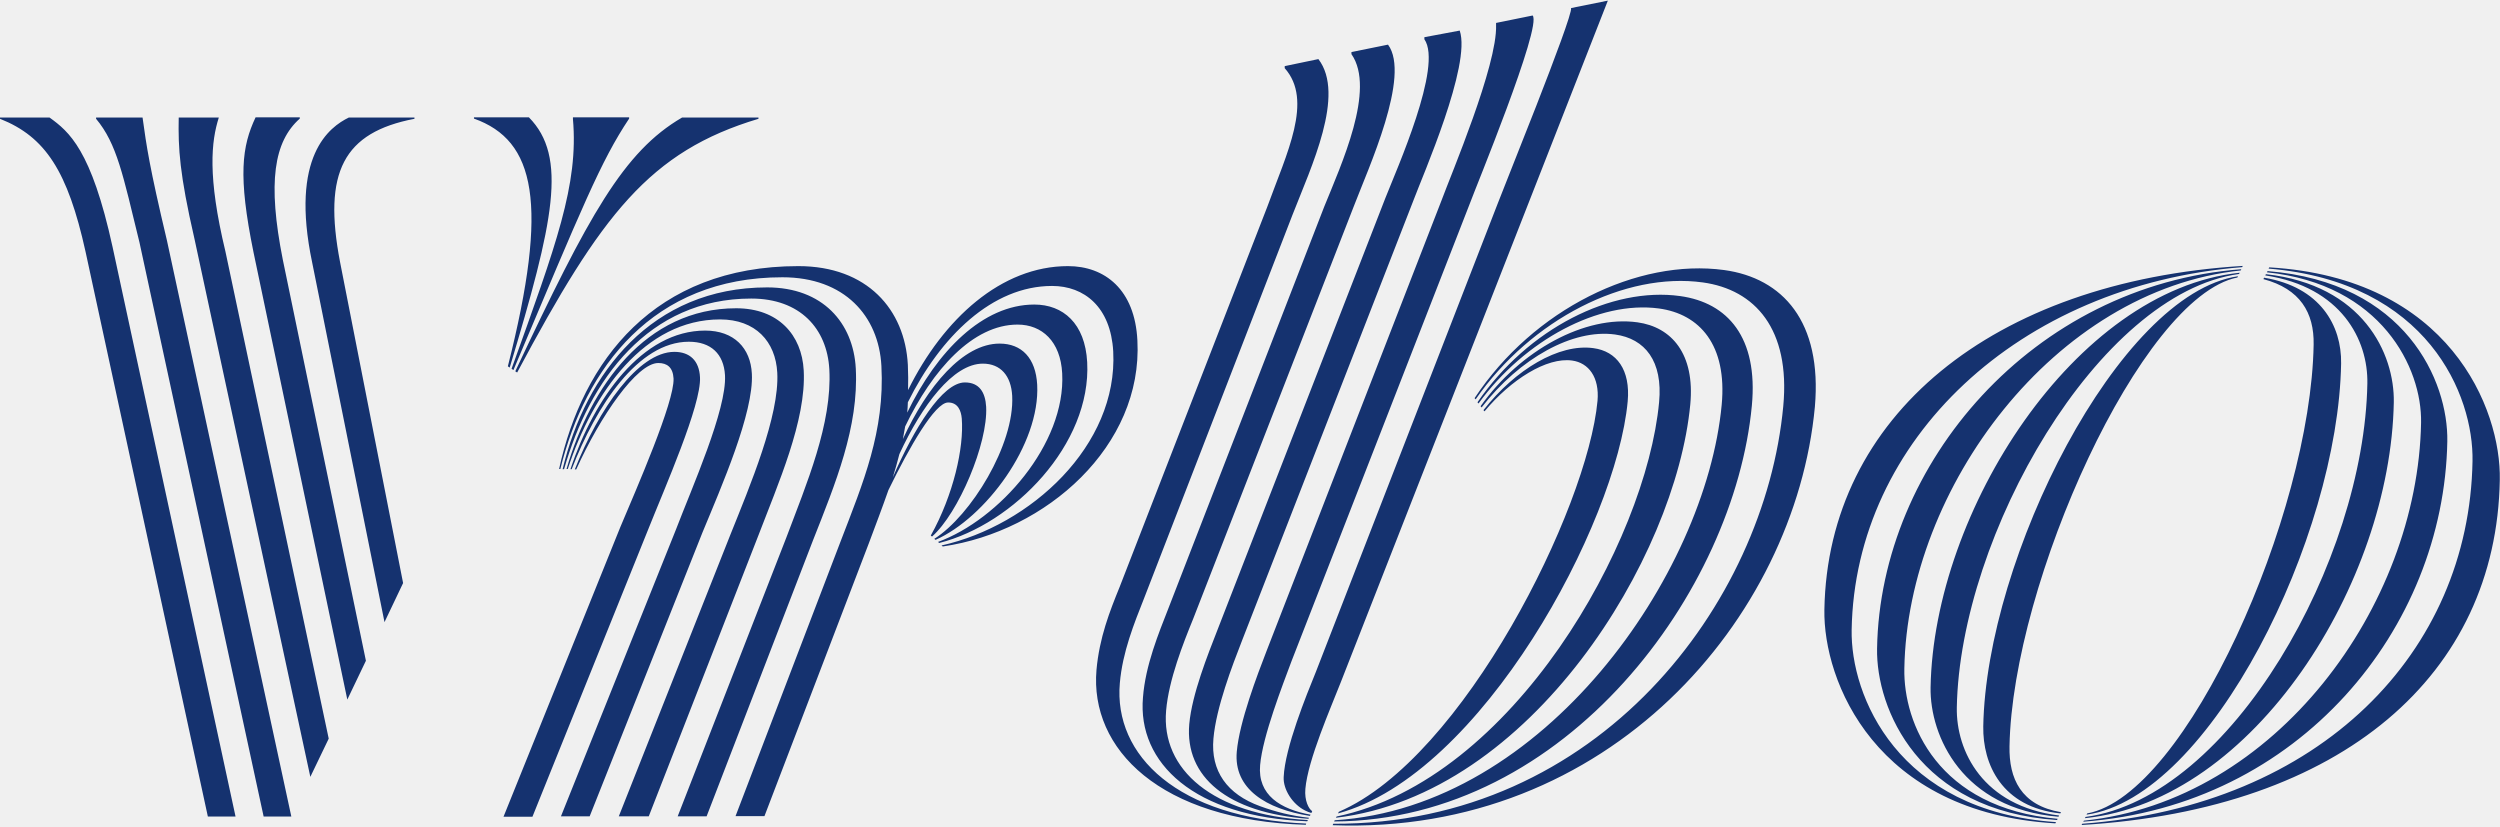
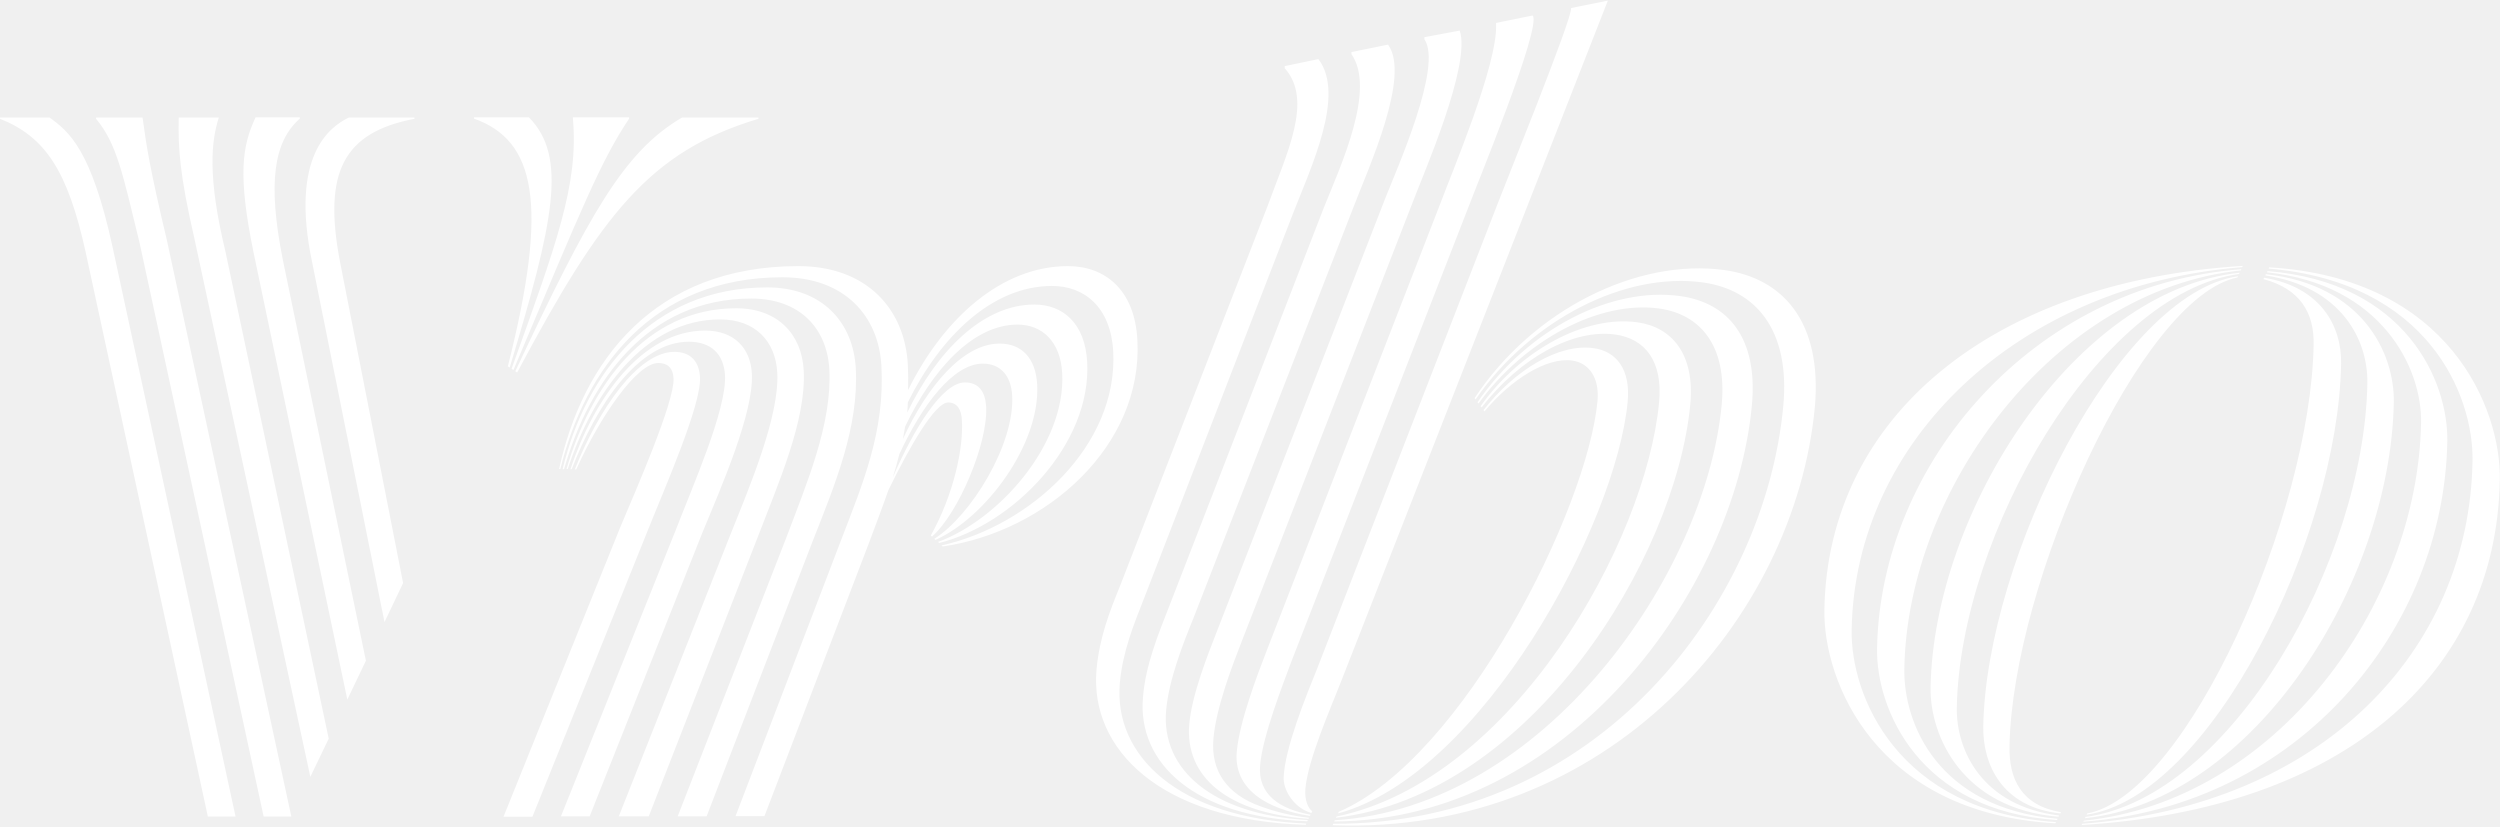
<svg xmlns="http://www.w3.org/2000/svg" viewBox="0 0 1210 400" width="121" height="40">
-   <path d="M24 56.9H0v.6c22 8.7 32.8 25.4 41.4 64.3l59.2 273.4H114L54.5 119.6C44.2 72.4 33.4 63.7 24 56.9zm45 0H46.5v.6c10.1 12.1 13 27.1 21 59.8l60.1 277.9H141L80.8 116.4C72.3 80.6 70.9 70.7 69 56.9zM150.2 376l8.9-18.5-50-235.8c-8.8-36.6-6.8-53.4-3.2-64.8H86.5c-.3 14.9.4 27.3 7.6 58.6L150.2 376zm17.9-37.4l9-18.8-40.2-194c-7.5-37.7-4.3-57.3 8.2-68.4v-.6h-21.4c-6.6 14-8.6 28.1-1 65.3l45.4 216.5zm18-37.5l9-18.9-30.5-155.3c-8.4-43.7 1.7-62.8 36-69.4v-.6h-31.8c-9.2 4.5-28.6 18.4-17.7 70.2l35 174zm59.7-123.8l.9.6c21.3-70.7 28.1-102 9.3-121.1h-26.6v.6c29.7 10.6 36.4 40.9 16.4 119.9zm1.8 1.2l.9.6c33.5-79.3 42.2-101 56-121.7v-.6h-27.2v.8c2.8 31.7-8.1 60.8-29.7 120.9zm82.5-121.6c-28.3 16.5-45.1 47.2-80.7 122.8l.9.6c40.8-76.5 64.1-107 116.8-122.8v-.6h-37zm8.7 125.7c-.4-8.1-5-12.3-12.4-12.3-17.6 0-36.7 27.9-48.2 56.9h.7c11.6-25.8 29.4-51.5 39.7-51.5 4.3 0 7.1 2.1 7.4 7.5.5 11.3-18.1 53.7-25.8 72l-56.5 140.1h14l56-139c8-20.1 25.8-60.3 25.1-73.7zm25.1-1.7c-.6-12.4-8.6-20.9-22.6-20.9-30.4 0-53.8 32.6-65.2 67.1h.6c11.9-30.8 32.2-61.7 56.7-61.7 10.7 0 16.9 5.9 17.5 16.2.9 16.6-15.9 54.2-23.9 75.1l-55.5 138.4h13.9L340 257.7c9.1-22 24.9-58 23.9-76.8zm25.1-1.6c-.9-17.2-12.3-30.1-32.7-30.1-43.8 0-70.5 37.8-82.1 77.8h.6c12.2-37.3 37.4-72.4 73.7-72.4 17.2 0 26.9 10.7 27.7 25.8 1.1 20.9-13.2 54.7-22.7 78.4l-54 136.3H314l53-135.8c9.4-24.7 23.3-55.8 22-80zm25.2-1c-1.2-22-16-39.2-42.9-39.2-55.7 0-87.8 41.4-99 88h.7c12.4-43.3 40.8-82.6 90.6-82.6 23.6 0 36.7 14.5 37.8 34.3 1.4 26.3-11 55.3-20.9 81.6L328 395.1h14l51.5-133.6c10.8-27.4 22.2-54.8 20.7-83.2zm136.3-13.5c-1.2-24.7-15.8-36-33.6-36-32.2 0-60.3 25.4-77.4 60 .1-3.9.1-8-.1-12.2-1.4-26.8-19.7-47.8-53-47.8-69.8 0-104.4 46-115.8 98.2h.6c12.1-48.9 44.7-92.8 107.5-92.8 30.1 0 46.6 18.8 47.9 42.9 1.7 31.7-8.8 56.4-19.7 84.8L356 395h14l50.5-132c3.4-9.1 6.6-17.5 9.5-25.8 10.2-20.9 22.5-42.4 28.9-42.4 4.8 0 6.3 4.1 6.6 7.8 1.1 14-4 36.9-15 56.6l.6.5c12.8-11.3 27.1-45.1 26.2-62.8-.4-7-3.3-11.8-10.3-11.8-10.9 0-24.7 22.4-34.9 46 1.2-3.7 2.2-7.5 3.2-11.3 10.9-23.6 26-43.8 40.4-43.8 8.6 0 13.7 5.9 14.2 15.6 1.2 23.6-20 58-37.7 69.2l.6.5c24.1-10.7 50.7-46.2 49.2-75.1-.7-12.9-7.5-19.9-18.2-19.9-17.7 0-35 20.6-46.8 46.2.4-2 .7-4.1 1.1-6.1 13.2-27.5 32.8-49.3 54.4-49.3 11.8 0 20.8 8.1 21.6 23.6 1.8 34.3-30.6 70.8-60.1 81.6l.6.5c36-9.1 73.7-47.8 71.6-87.5-1-18.8-11.7-27.9-25.6-27.9-24.9 0-47.1 22.5-61.5 52.3.2-1.6.2-3.3.3-5 15.9-32 40.9-56.3 69.8-56.3 15.6 0 28.4 10.2 29.6 31.7 2.4 45.6-40.1 84.3-83.1 93.9l.6.5c50.2-7.3 96.9-48.7 94.2-99.7zM648 392.9l-.4.8c69.5-18.8 134.7-140 140.2-199.4 1.4-15.3-5.3-24.3-16.6-25.8-16.6-2.3-37.8 10.3-53.2 30l.5.6c12.8-15.4 30.1-26.3 42.4-24.6 8 1.1 13.3 8.1 12.3 19.5-4.8 52.1-64.9 173-125.2 198.9zm-1.1 2.3l-.3.6c94.6-11.2 164.5-126 171.5-200.1 2.3-24.4-9-37.4-25.6-39.7-25.2-3.5-56.6 13.4-75.9 40.6l.5.6c18.5-23.9 44.2-38.1 64.6-35.3 14.5 2 23.2 12.9 21.3 32.8-6.3 67.4-70.5 182.6-156.1 200.5zm201-198.9c3.1-32.9-11.6-49.8-34.7-53-33.2-4.6-73.6 15.7-98.1 51.4l.5.6c22.4-30.8 58.4-49.9 87.3-46 19.8 2.7 33.1 17.7 30.4 46.6C825.6 278 747.4 390.7 646 397l-.3.6c112.8-.6 193.8-111.9 202.2-201.3zm-13.4-65.6c-41.8-5.7-92.3 18.9-120.8 62l.5.6c26.9-38.8 72.5-61.8 110-56.6 25.2 3.5 42.4 22.5 38.9 59.9-8.9 95.3-89.2 202.5-217.8 202.1l-.3.7c133.5 5 223.8-100 233.4-202.5 3.6-41.3-15.6-62.3-43.9-66.2zM632.2 398.6c-62-2.6-93.3-32.9-90.2-68 1.3-15 6.9-28.8 11.8-41.2l71.8-185.5c9-23.1 25.7-58.1 12.5-75.3L621.8 32v1c13.9 15.6 1 41.1-8.4 67l-71.5 184.1c-4.8 11.8-9.8 24.5-11.2 40.1-3.3 38.3 30.7 72.9 101.3 75l.2-.6zm8.7-298.5l-75.3 194.1c-4.8 12.3-11.2 27.7-12.4 43.3-2.8 31.9 25 58 79.5 60l.3-.6c-46-2.6-71.1-24.4-68.6-53 1.3-15 8.3-32.6 13.1-44.4l77.8-199.8c7-18.3 27.6-63.1 16.5-78.1l-17.7 3.6v1c11.9 17-5 53.6-13.2 73.9zm29.6-4.2l-81.1 208.6c-4.8 12.3-12.5 31.5-13.8 46-2.2 25.5 18.6 43 57.7 45.8l.2-.5c-8.1-.9-16-2.8-23.6-5.6-16-5.8-24-17-22.6-32.7 1.3-15 9.1-35.3 13.9-47.6l83.1-213.4c4.2-11.3 27.9-65.2 22.2-81.7L689.4 18v1c9 12.9-13.4 62.9-18.9 76.9zm-57.3 218.7c-4.8 12.4-13.3 34.7-14.6 49.2-1.6 18 14.2 27.8 35.4 31.1l.3-.6c-14.5-2.6-25.7-9.5-24.4-24 1.2-14 11-39 15.2-50.3l86.5-222c2.1-5.9 34.9-85.4 30.2-90.5l-17.7 3.6v1c.7 19.4-21.8 72.4-26.4 84.9l-84.5 217.6zm23.8 10.3c-4.8 11.8-15.1 37.1-15.7 51.2-.3 6 4.3 13.2 10.4 16.2 1 .5 2 .9 3 1.2l.4-.9c-1.7-1.1-3.8-5.1-3.3-10.8 1.2-14 12.3-39.2 17.1-51.5L778.2.3l-17.8 3.6c1 4.2-34 90.3-35.5 94.6L637 324.9zm373.2 68.8l-.3.6c60-8.6 121.8-134.5 123.2-218.4.3-18.3-10.1-37-37.3-41.5l-.3.7c17.7 4.7 24.6 16.2 24.3 31.7-1.4 82.1-61.4 218-109.6 226.9zm-1.1 2.3c82-8.5 147.9-114 149.5-201.3.4-23.7-15.1-56.8-61.9-62l-.3.6c36.8 5.6 49.8 31.2 49.4 52.3-1.5 85.5-65.8 200.3-136.4 209.8l-.3.6zm-.8 1.7c104.6-7.7 174.6-93.5 176.2-184.1.5-29.1-20.1-77-87-82.4l-.3.6c55.4 5.8 75.1 46.3 74.6 72.8-1.6 88.9-70.5 183.1-163.2 192.6l-.3.5zm90-268.3l-.3.6c77.1 6.5 99.3 61.3 98.7 93.2-1.6 92.2-73.1 166.8-188.9 175.5l-.3.6c126.6-7.6 200.8-73.1 202.4-167 .7-34.5-24.5-97.8-111.6-102.9zM896.2 304.8c1.6-91.7 80.6-166.8 189-175.5l.3-.6c-121.4 7.5-200.9 73-202.5 166.4-.6 34.5 24.6 98.4 111.8 103.4l.3-.6c-76.8-5.3-99.5-61.3-98.9-93.1zm25.5 18.8c1.5-87.3 72.7-183.2 162.8-192.7l.3-.6c-100.9 7.7-174.8 94-176.3 183.6-.5 29.1 20.1 78.6 87.1 83l.3-.6c-58.1-5.2-74.7-46.2-74.2-72.7zm25.4 18.8c1.5-83.4 68.5-200.4 136.6-209.8l.3-.6c-79.9 8.5-148.1 115.6-149.6 200.7-.4 23.7 15.6 58.8 61.9 62.6l.3-.6c-36.9-4.5-49.9-31.2-49.5-52.3zm25.5 18.8c1.4-78.9 63.6-217.5 110.3-226.9l.3-.6c-57.9 8.5-121.9 136.6-123.3 217.9-.3 18.3 9 39.1 37.3 42.1l.3-.6c-19.4-3.3-25.2-16.3-24.9-31.9z" fill="#15326f" />
+   <path d="M24 56.9H0v.6c22 8.7 32.8 25.4 41.4 64.3l59.2 273.4H114L54.5 119.6C44.2 72.4 33.4 63.7 24 56.9zm45 0H46.5v.6c10.1 12.1 13 27.1 21 59.8l60.1 277.9H141L80.8 116.4C72.3 80.6 70.9 70.7 69 56.9zM150.2 376l8.9-18.5-50-235.8c-8.8-36.6-6.8-53.4-3.2-64.8H86.5c-.3 14.9.4 27.3 7.6 58.6L150.2 376zm17.9-37.4l9-18.8-40.2-194c-7.5-37.7-4.3-57.3 8.2-68.4v-.6h-21.4c-6.6 14-8.6 28.1-1 65.3l45.4 216.5zm18-37.5l9-18.9-30.5-155.3c-8.4-43.7 1.7-62.8 36-69.4v-.6h-31.8c-9.2 4.5-28.6 18.4-17.7 70.2l35 174zm59.7-123.8l.9.6c21.3-70.7 28.1-102 9.3-121.1h-26.6v.6c29.7 10.6 36.4 40.9 16.4 119.9zm1.8 1.2l.9.6c33.5-79.3 42.2-101 56-121.7v-.6h-27.2v.8c2.8 31.7-8.1 60.8-29.7 120.9zm82.5-121.6c-28.3 16.5-45.1 47.2-80.7 122.8l.9.6c40.8-76.5 64.1-107 116.8-122.8v-.6h-37zm8.7 125.7c-.4-8.1-5-12.3-12.4-12.3-17.6 0-36.7 27.9-48.2 56.9h.7c11.6-25.8 29.4-51.5 39.7-51.5 4.3 0 7.1 2.1 7.4 7.5.5 11.3-18.1 53.7-25.8 72l-56.5 140.1h14l56-139c8-20.1 25.8-60.3 25.1-73.7zm25.1-1.7c-.6-12.4-8.6-20.9-22.6-20.9-30.4 0-53.8 32.6-65.2 67.1h.6c11.9-30.8 32.2-61.7 56.7-61.7 10.7 0 16.9 5.9 17.5 16.2.9 16.6-15.9 54.2-23.9 75.1l-55.5 138.4h13.9L340 257.7c9.1-22 24.9-58 23.9-76.8zm25.1-1.6c-.9-17.2-12.3-30.1-32.7-30.1-43.8 0-70.5 37.8-82.1 77.8h.6c12.2-37.3 37.4-72.4 73.7-72.4 17.2 0 26.9 10.7 27.7 25.8 1.1 20.9-13.2 54.7-22.7 78.4l-54 136.3H314l53-135.8c9.4-24.7 23.3-55.8 22-80zm25.2-1c-1.2-22-16-39.2-42.9-39.2-55.7 0-87.8 41.4-99 88h.7c12.4-43.3 40.8-82.6 90.6-82.6 23.6 0 36.7 14.5 37.8 34.3 1.4 26.3-11 55.3-20.9 81.6L328 395.1h14l51.5-133.6c10.8-27.4 22.2-54.8 20.7-83.2zm136.3-13.5c-1.2-24.7-15.8-36-33.6-36-32.2 0-60.3 25.4-77.4 60 .1-3.9.1-8-.1-12.2-1.4-26.8-19.7-47.8-53-47.8-69.8 0-104.4 46-115.8 98.2h.6c12.1-48.9 44.7-92.8 107.5-92.8 30.1 0 46.6 18.8 47.9 42.9 1.7 31.7-8.8 56.4-19.7 84.8L356 395h14l50.5-132c3.4-9.1 6.6-17.5 9.5-25.8 10.2-20.9 22.5-42.4 28.9-42.4 4.8 0 6.3 4.1 6.6 7.8 1.1 14-4 36.9-15 56.6l.6.5c12.8-11.3 27.1-45.1 26.2-62.8-.4-7-3.3-11.8-10.3-11.8-10.9 0-24.7 22.4-34.9 46 1.2-3.7 2.2-7.5 3.2-11.3 10.9-23.6 26-43.8 40.4-43.8 8.6 0 13.7 5.9 14.2 15.6 1.2 23.6-20 58-37.7 69.2l.6.5c24.1-10.7 50.7-46.2 49.2-75.1-.7-12.9-7.5-19.9-18.2-19.9-17.7 0-35 20.6-46.8 46.2.4-2 .7-4.1 1.1-6.1 13.2-27.5 32.8-49.3 54.4-49.3 11.8 0 20.8 8.1 21.6 23.6 1.8 34.3-30.6 70.8-60.1 81.6l.6.5c36-9.1 73.7-47.8 71.6-87.5-1-18.8-11.7-27.9-25.6-27.9-24.9 0-47.1 22.5-61.5 52.3.2-1.6.2-3.3.3-5 15.9-32 40.9-56.3 69.8-56.3 15.6 0 28.4 10.2 29.6 31.7 2.4 45.6-40.1 84.3-83.1 93.9l.6.5c50.2-7.3 96.9-48.7 94.2-99.7zM648 392.9l-.4.8c69.5-18.8 134.7-140 140.2-199.4 1.4-15.3-5.3-24.3-16.6-25.8-16.6-2.3-37.8 10.3-53.2 30l.5.6c12.8-15.4 30.1-26.3 42.4-24.6 8 1.1 13.3 8.1 12.3 19.5-4.8 52.1-64.9 173-125.2 198.9zm-1.1 2.3l-.3.6c94.6-11.2 164.5-126 171.5-200.1 2.3-24.4-9-37.4-25.6-39.7-25.2-3.5-56.6 13.4-75.9 40.6l.5.6c18.5-23.9 44.2-38.1 64.6-35.3 14.5 2 23.2 12.9 21.3 32.8-6.3 67.4-70.5 182.6-156.1 200.5zm201-198.9c3.1-32.9-11.6-49.8-34.7-53-33.2-4.6-73.6 15.7-98.1 51.4l.5.6c22.4-30.8 58.4-49.9 87.3-46 19.8 2.7 33.1 17.7 30.4 46.6C825.6 278 747.4 390.7 646 397l-.3.6c112.8-.6 193.8-111.9 202.2-201.3zm-13.4-65.6c-41.8-5.7-92.3 18.9-120.8 62l.5.6c26.9-38.8 72.5-61.8 110-56.6 25.2 3.5 42.4 22.5 38.9 59.9-8.9 95.3-89.2 202.5-217.8 202.1l-.3.7c133.5 5 223.8-100 233.4-202.5 3.6-41.3-15.6-62.3-43.9-66.2zM632.2 398.6c-62-2.6-93.3-32.9-90.2-68 1.3-15 6.9-28.8 11.8-41.2l71.8-185.5c9-23.1 25.7-58.1 12.5-75.3L621.8 32v1c13.9 15.6 1 41.1-8.4 67l-71.5 184.1c-4.8 11.8-9.8 24.5-11.2 40.1-3.3 38.3 30.7 72.9 101.3 75l.2-.6zm8.7-298.5l-75.3 194.1c-4.8 12.3-11.2 27.7-12.4 43.3-2.8 31.9 25 58 79.5 60l.3-.6c-46-2.6-71.1-24.4-68.6-53 1.3-15 8.3-32.6 13.1-44.4l77.8-199.8c7-18.3 27.6-63.1 16.5-78.1l-17.7 3.6v1c11.9 17-5 53.6-13.2 73.9zm29.6-4.2l-81.1 208.6c-4.8 12.3-12.5 31.5-13.8 46-2.2 25.5 18.6 43 57.7 45.8l.2-.5c-8.1-.9-16-2.8-23.6-5.6-16-5.8-24-17-22.6-32.7 1.3-15 9.1-35.3 13.9-47.6l83.1-213.4c4.2-11.3 27.9-65.2 22.2-81.7L689.4 18v1c9 12.9-13.4 62.9-18.9 76.9zm-57.3 218.7c-4.8 12.4-13.3 34.7-14.6 49.2-1.6 18 14.2 27.8 35.4 31.1l.3-.6c-14.5-2.6-25.7-9.5-24.4-24 1.2-14 11-39 15.2-50.3l86.5-222c2.1-5.9 34.9-85.4 30.2-90.5l-17.7 3.6v1c.7 19.4-21.8 72.4-26.4 84.9l-84.5 217.6zm23.8 10.3c-4.8 11.8-15.1 37.1-15.7 51.2-.3 6 4.3 13.2 10.4 16.2 1 .5 2 .9 3 1.2l.4-.9c-1.7-1.1-3.8-5.1-3.3-10.8 1.2-14 12.3-39.2 17.1-51.5L778.2.3l-17.8 3.6c1 4.2-34 90.3-35.5 94.6L637 324.9zm373.2 68.8l-.3.6c60-8.6 121.8-134.5 123.2-218.4.3-18.3-10.1-37-37.3-41.5l-.3.7c17.7 4.7 24.6 16.2 24.3 31.7-1.4 82.1-61.4 218-109.6 226.9zm-1.1 2.3c82-8.5 147.9-114 149.5-201.3.4-23.7-15.1-56.8-61.9-62l-.3.6c36.8 5.6 49.8 31.2 49.4 52.3-1.5 85.5-65.8 200.3-136.4 209.8l-.3.6zm-.8 1.7c104.6-7.7 174.6-93.5 176.2-184.1.5-29.1-20.1-77-87-82.4l-.3.6c55.4 5.8 75.1 46.3 74.6 72.8-1.6 88.9-70.5 183.1-163.2 192.6l-.3.5zm90-268.3l-.3.6c77.1 6.5 99.3 61.3 98.7 93.2-1.6 92.2-73.1 166.8-188.9 175.5l-.3.6c126.6-7.6 200.8-73.1 202.4-167 .7-34.5-24.5-97.8-111.6-102.9zM896.2 304.8c1.6-91.7 80.6-166.8 189-175.5l.3-.6c-121.4 7.5-200.9 73-202.5 166.4-.6 34.5 24.6 98.4 111.8 103.4l.3-.6c-76.8-5.3-99.5-61.3-98.9-93.1zm25.5 18.8c1.5-87.3 72.7-183.2 162.8-192.7l.3-.6c-100.9 7.7-174.8 94-176.3 183.6-.5 29.1 20.1 78.6 87.1 83l.3-.6c-58.1-5.2-74.7-46.2-74.2-72.7zm25.4 18.8c1.5-83.4 68.5-200.4 136.6-209.8l.3-.6c-79.9 8.5-148.1 115.6-149.6 200.7-.4 23.7 15.6 58.8 61.9 62.6l.3-.6c-36.9-4.5-49.9-31.2-49.5-52.3zm25.5 18.8c1.4-78.9 63.6-217.5 110.3-226.9l.3-.6c-57.9 8.5-121.9 136.6-123.3 217.9-.3 18.3 9 39.1 37.3 42.1l.3-.6c-19.4-3.3-25.2-16.3-24.9-31.9z" fill="#ffffff" />
</svg>
